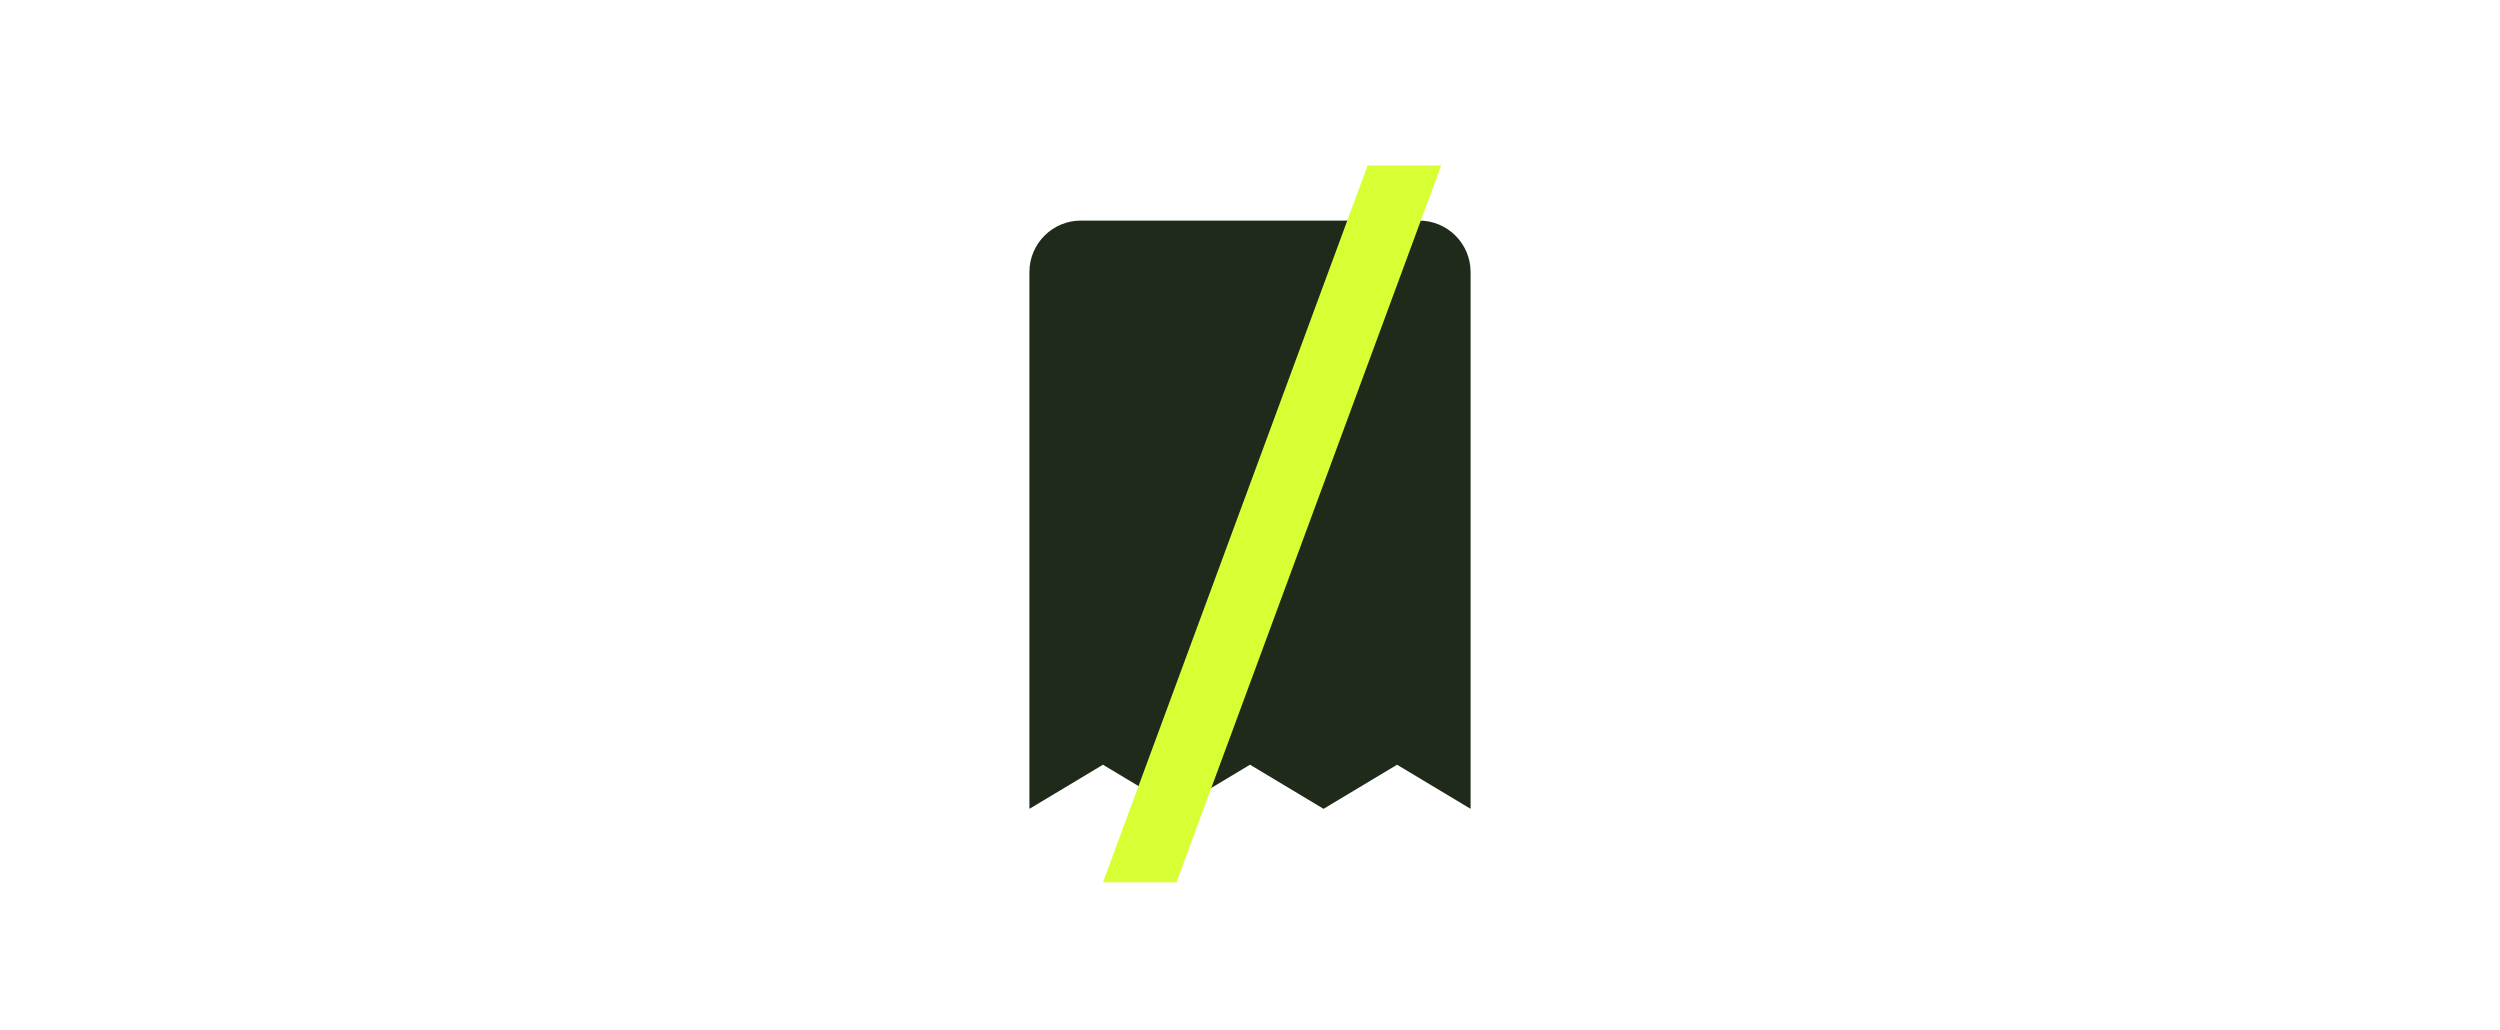
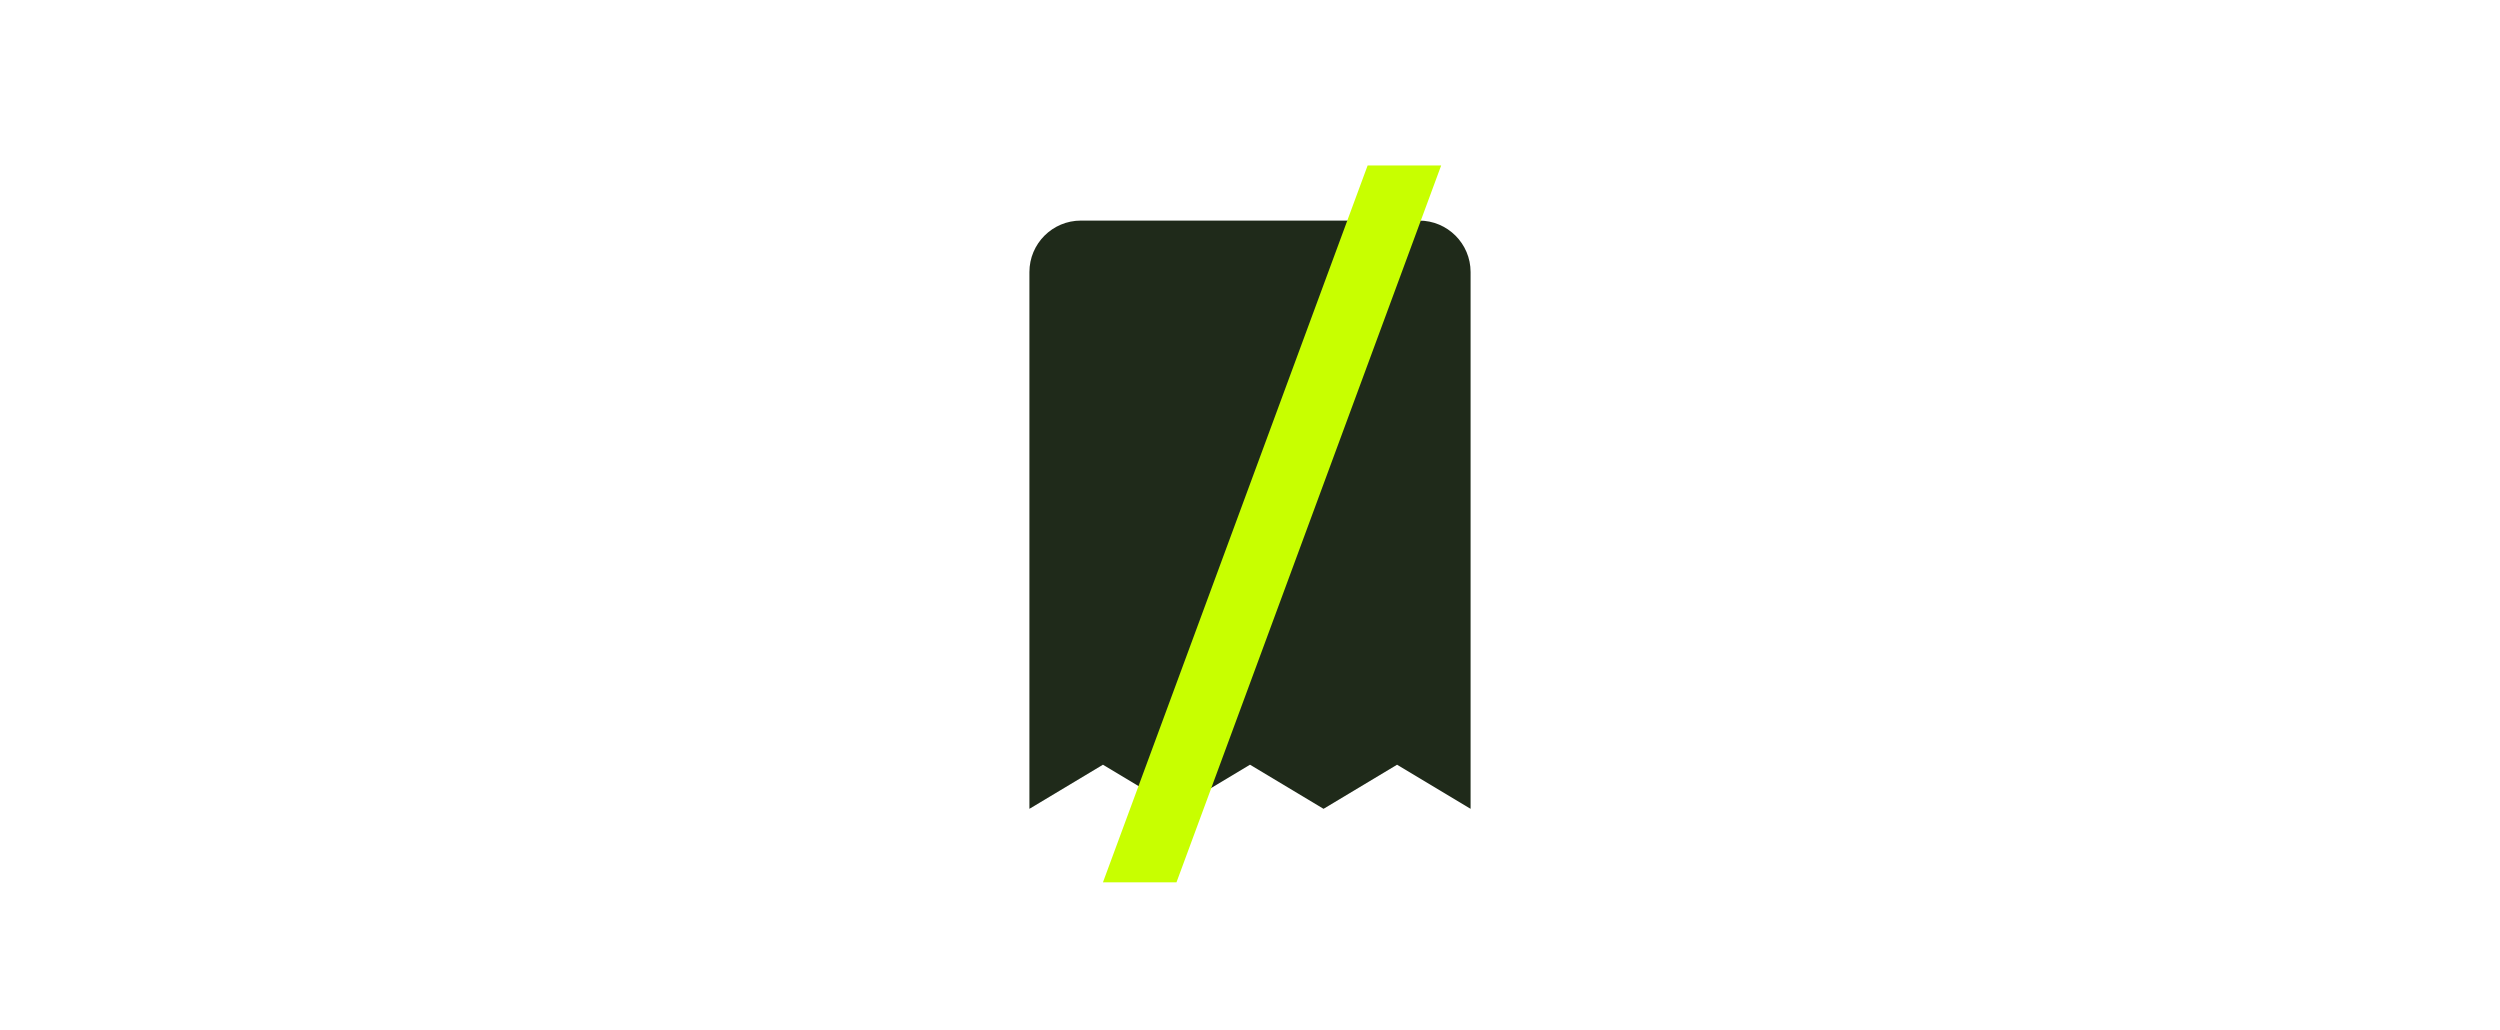
<svg xmlns="http://www.w3.org/2000/svg" viewBox="0 0 680 280" width="680" height="280" role="img">
  <path d="M 280 74 a 14 14 0 0 1 14 -14 h 92 a 14 14 0 0 1 14 14 v 146 l -20 -12 l -20 12 l -20 -12 l -20 12 l -20 -12 l -20 12 Z" fill="#1F2A1A" />
-   <path d="M 372 45 L 392 45 L 320 240 L 300 240 Z" fill="#D8FF33" />
+   <path d="M 372 45 L 392 45 L 320 240 L 300 240 Z" fill="#C8FF00" />
</svg>
